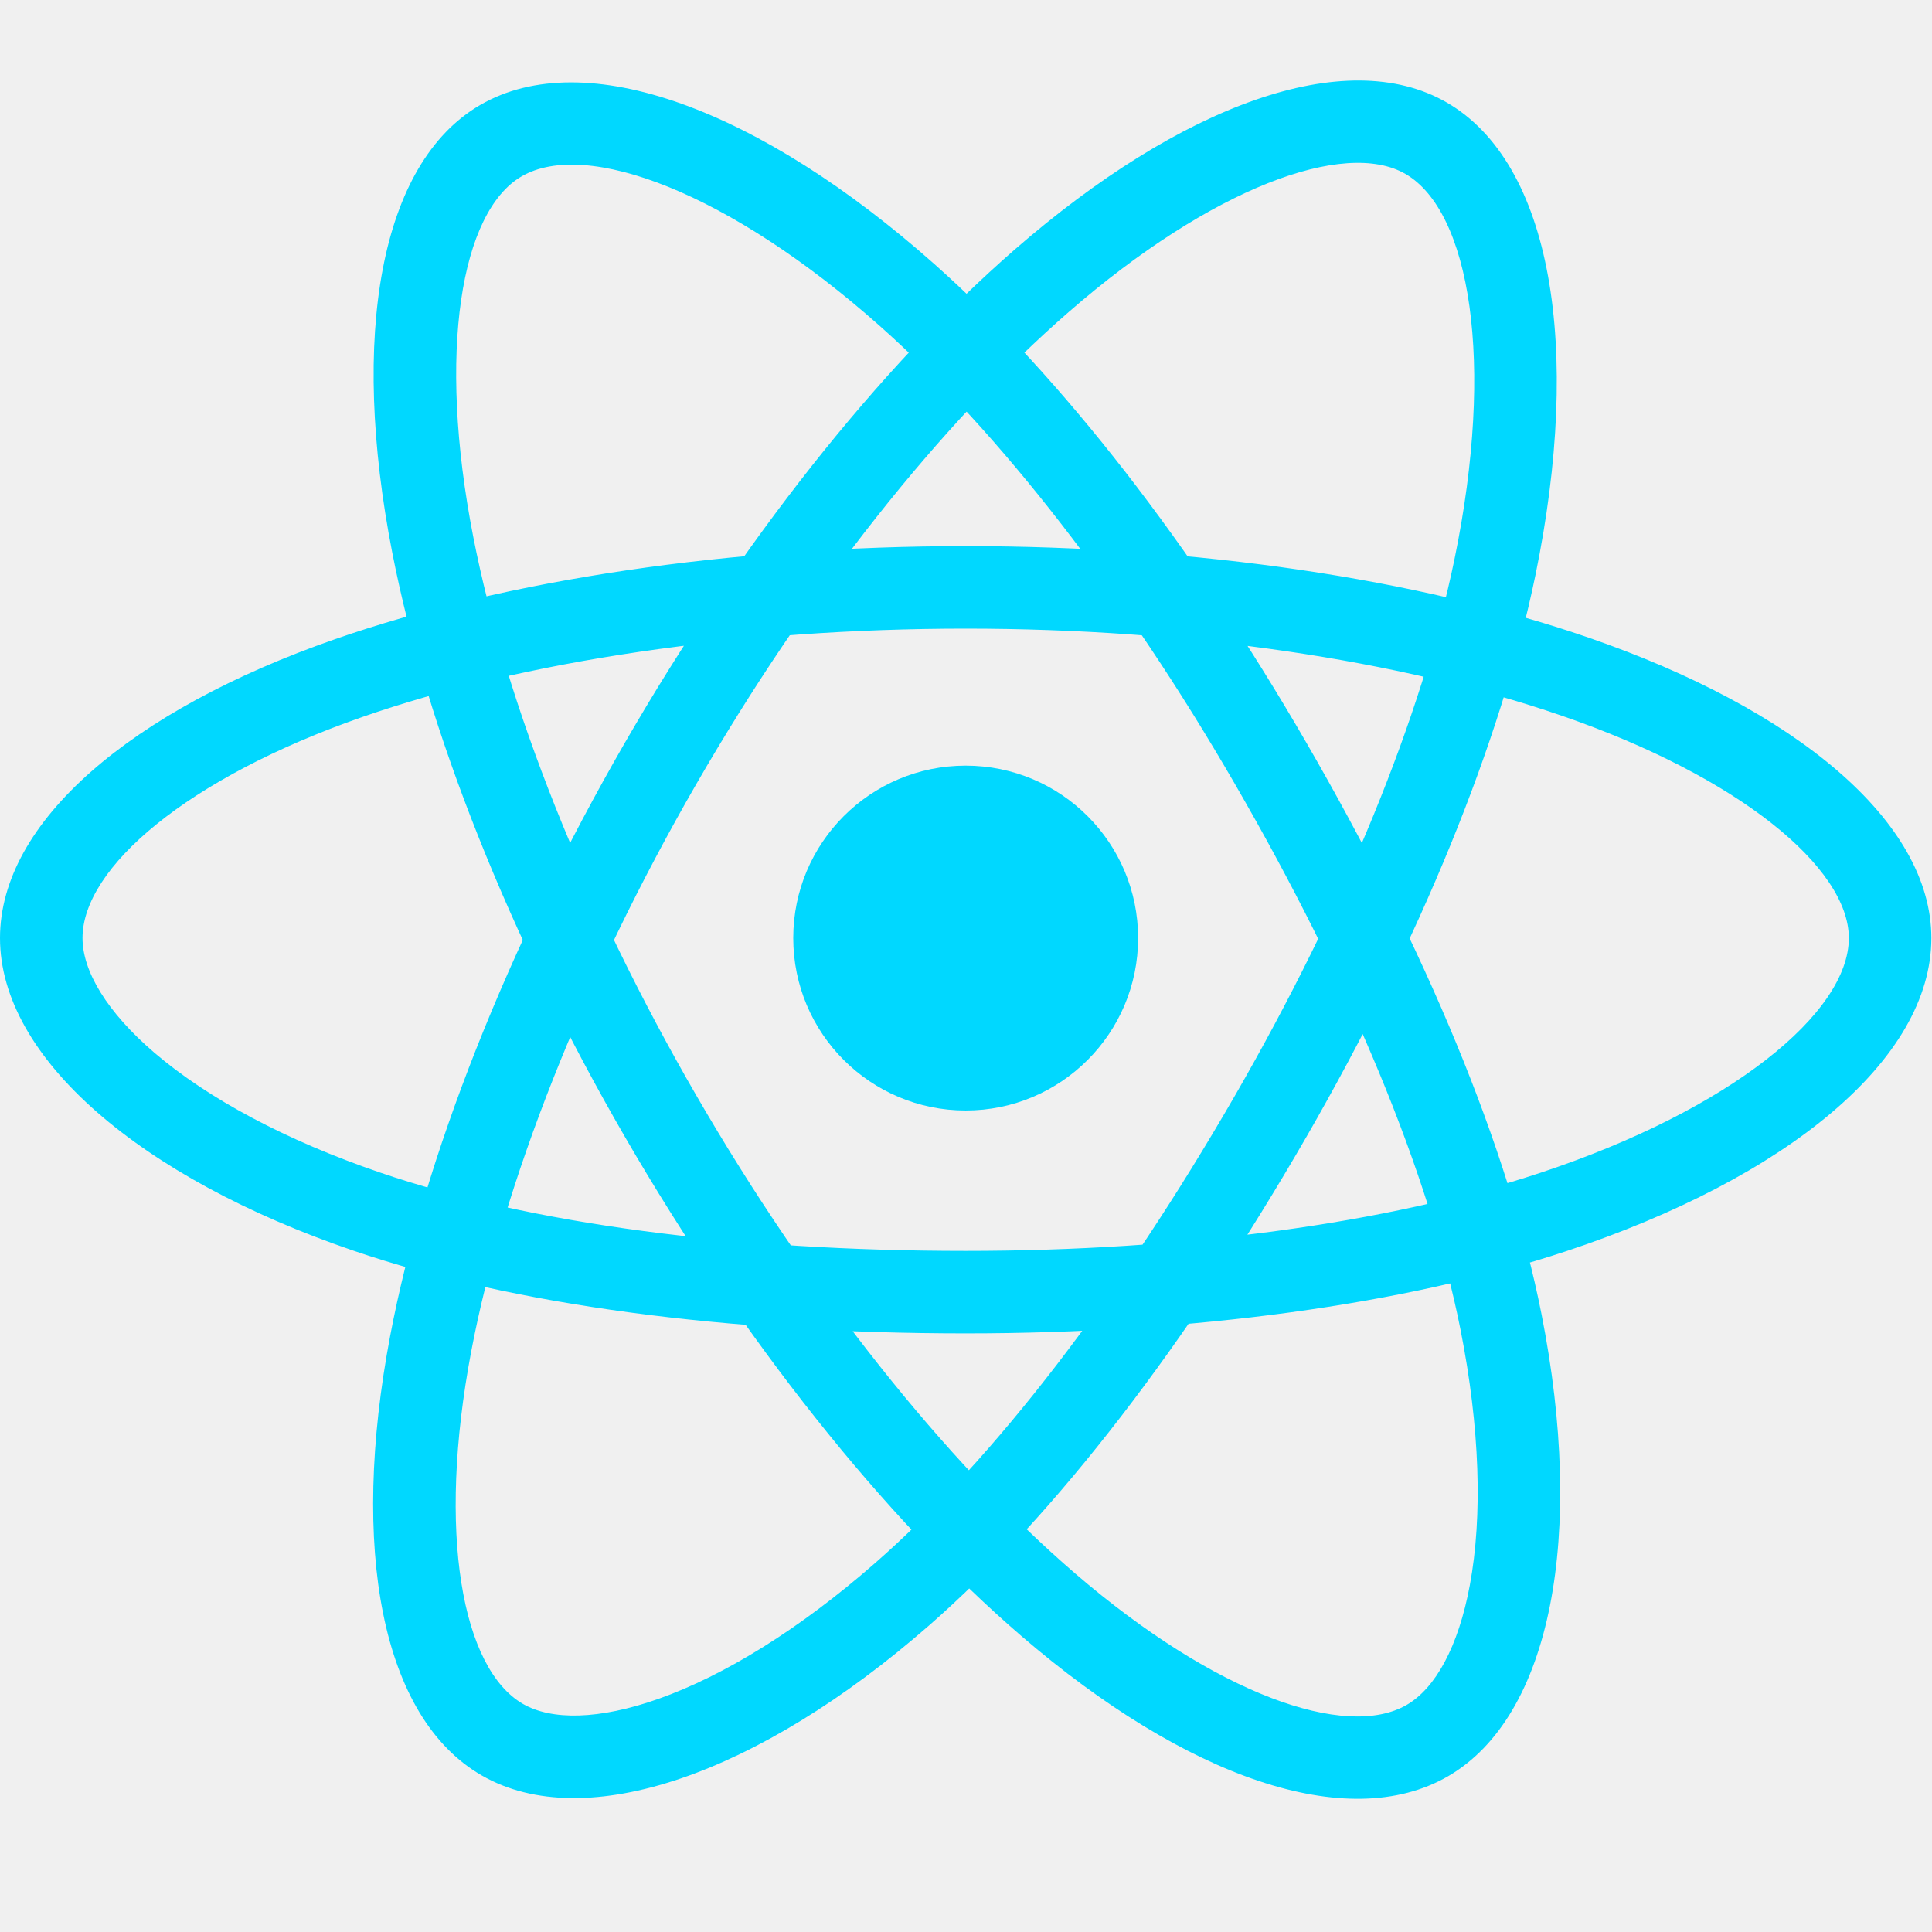
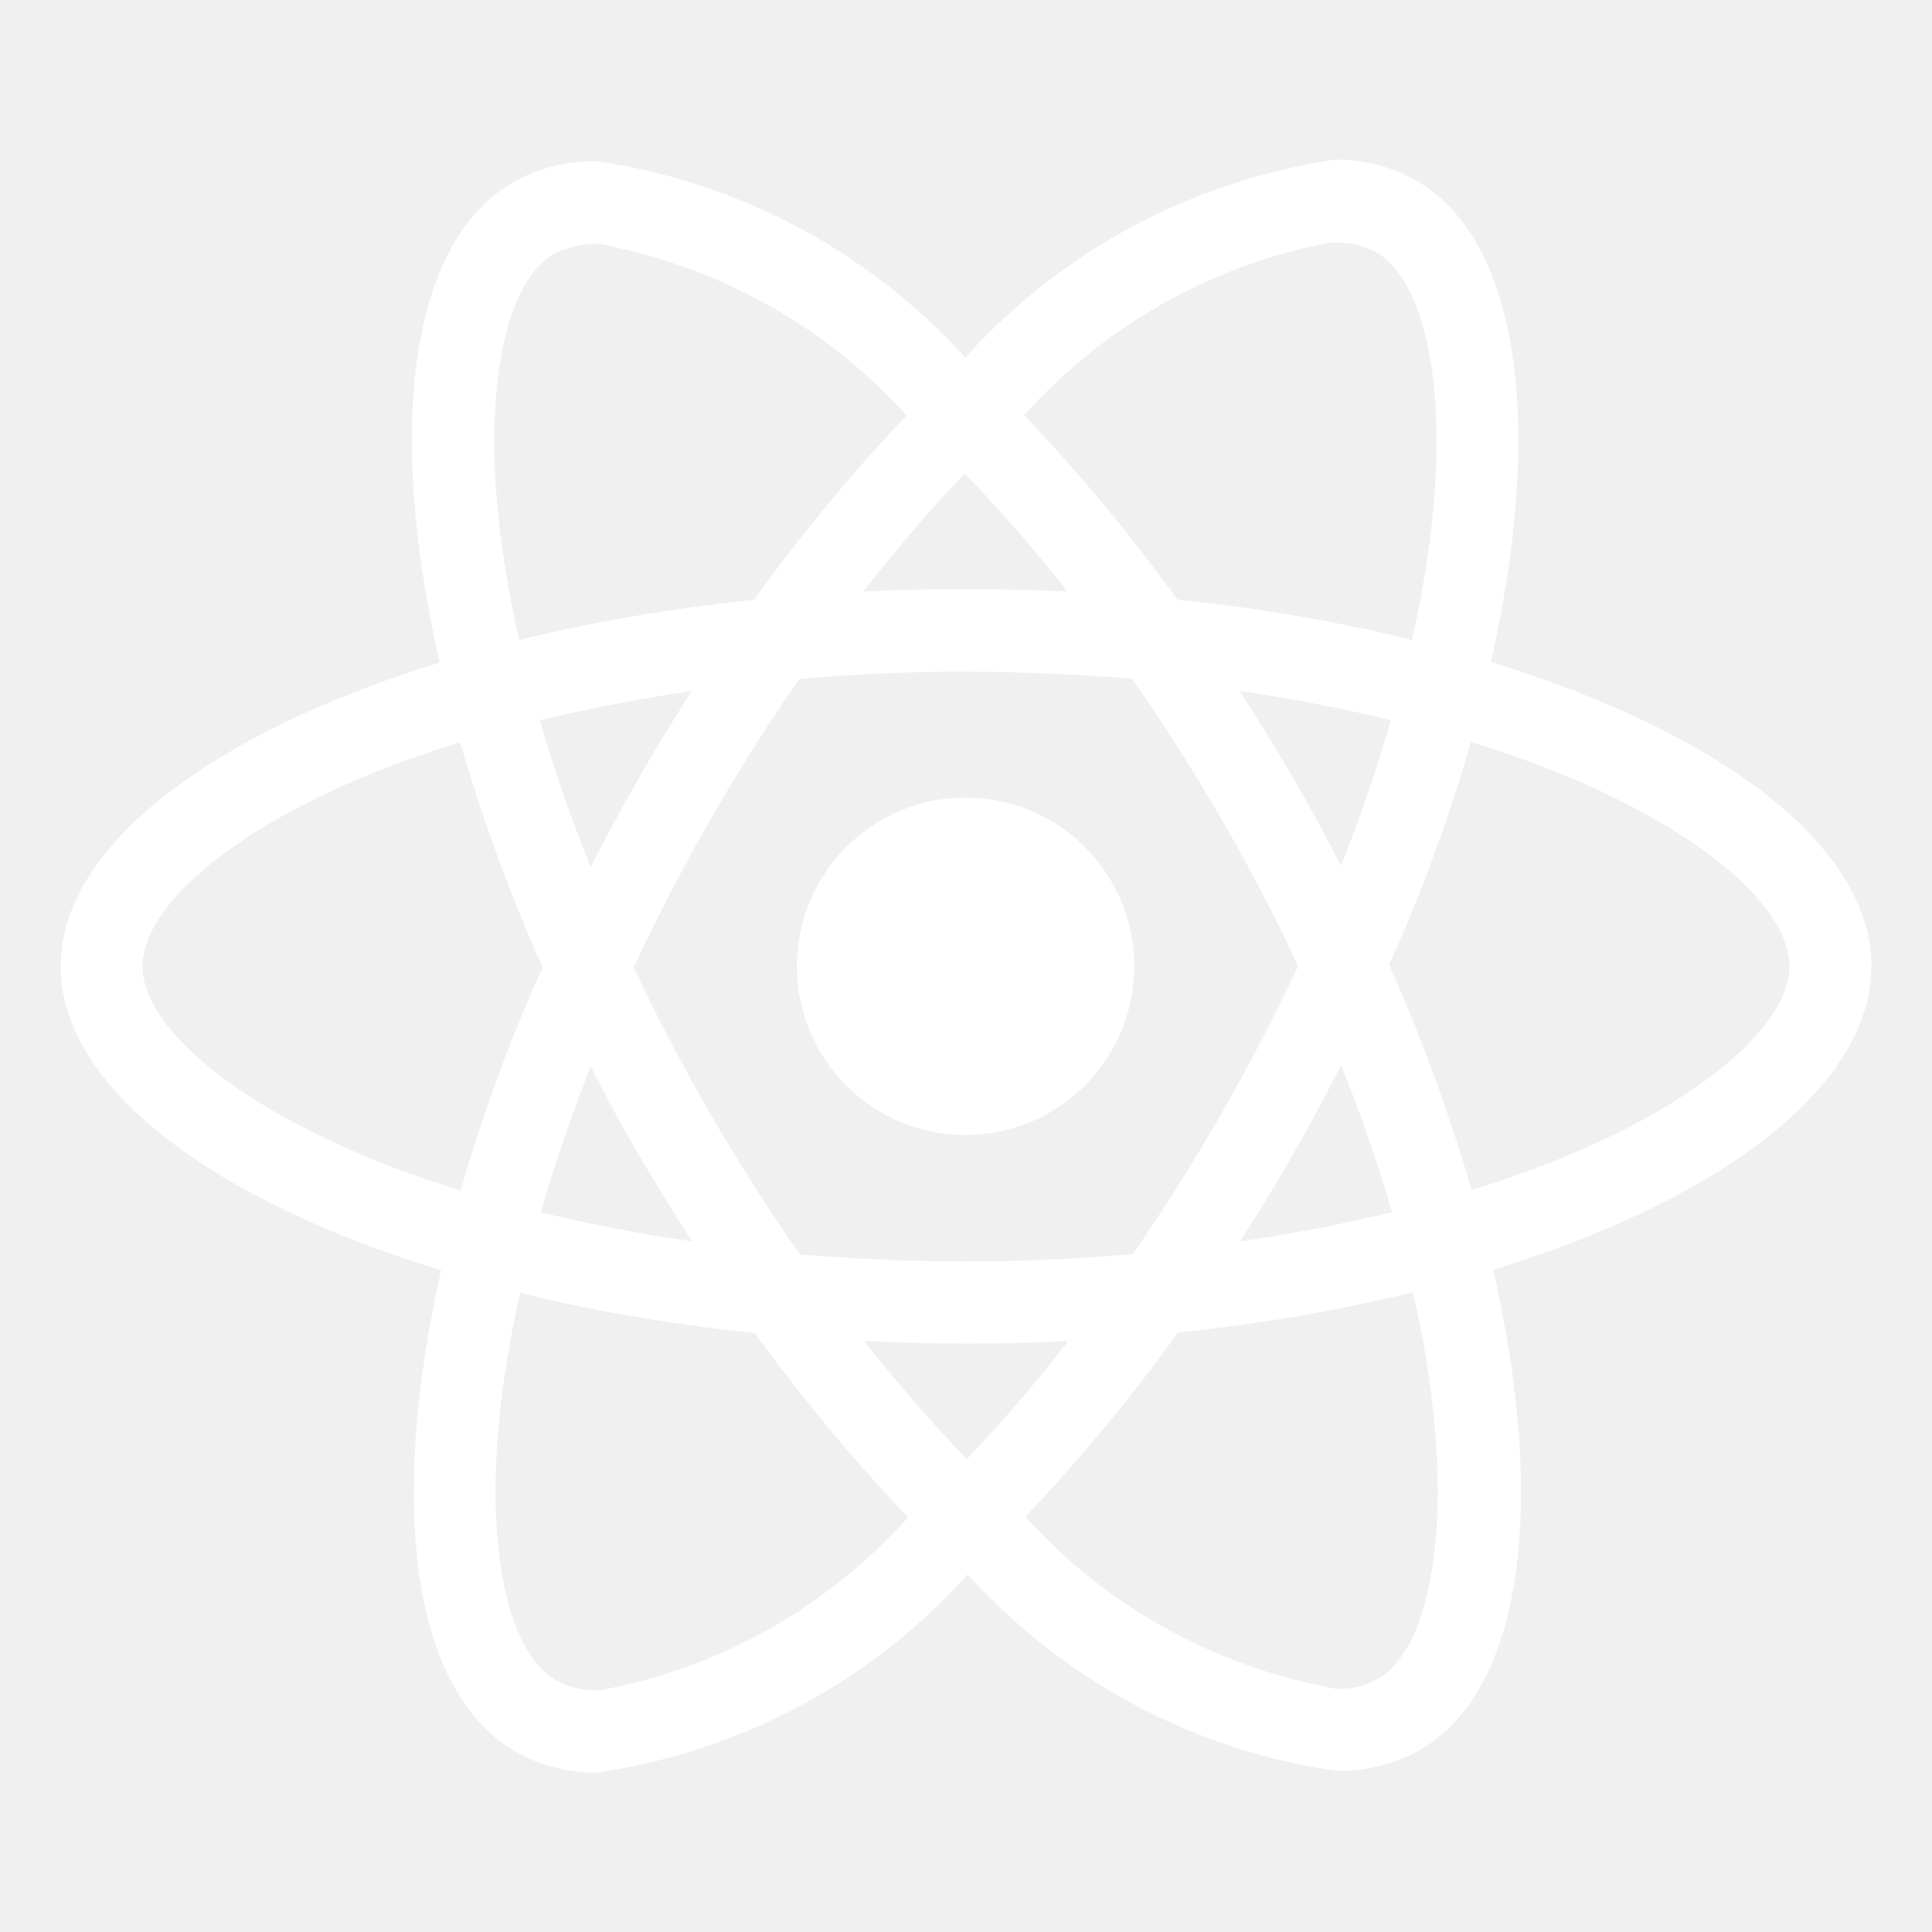
- <svg xmlns="http://www.w3.org/2000/svg" width="800px" height="800px" viewBox="0 0 24 24">
-   <g fill="#00D8FF" fill-rule="evenodd">
-     <circle cx="11.996" cy="11.653" r="2.142" />
-     <path fill-rule="nonzero" d="M11.996,7.809 C14.764,7.809 17.393,8.199 19.392,8.888 C21.612,9.652 22.967,10.782 22.967,11.653 C22.967,12.58 21.504,13.784 19.129,14.571 C17.239,15.197 14.709,15.539 11.996,15.539 C9.145,15.539 6.587,15.204 4.719,14.565 C3.549,14.165 2.583,13.646 1.92,13.079 C1.325,12.569 1.025,12.063 1.025,11.653 C1.025,10.779 2.327,9.665 4.5,8.907 C6.499,8.21 9.193,7.809 11.996,7.809 L11.996,7.809 L11.996,7.809 L11.996,7.809 L11.996,7.809 M11.996,6.784 C9.084,6.784 6.278,7.202 4.162,7.94 C1.622,8.825 0,10.213 0,11.653 C0,13.139 1.741,14.631 4.387,15.535 C6.376,16.215 9.041,16.564 11.996,16.564 C14.812,16.564 17.447,16.208 19.452,15.544 C22.202,14.632 23.992,13.159 23.992,11.653 C23.992,10.208 22.317,8.811 19.726,7.918 C17.613,7.191 14.872,6.784 11.996,6.784 L11.996,6.784 L11.996,6.784 L11.996,6.784 L11.996,6.784 M8.648,9.743 C10.031,7.345 11.682,5.263 13.277,3.875 C15.048,2.333 16.704,1.725 17.458,2.16 C18.261,2.623 18.574,4.491 18.069,6.942 C17.667,8.892 16.699,11.254 15.344,13.605 C13.92,16.074 12.352,18.123 10.865,19.422 C9.934,20.236 9.001,20.813 8.179,21.104 C7.441,21.365 6.852,21.372 6.497,21.167 C5.74,20.731 5.425,19.046 5.854,16.786 C6.249,14.705 7.248,12.171 8.648,9.743 L8.648,9.743 L8.648,9.743 L8.648,9.743 L8.648,9.743 M7.76,9.231 C6.305,11.753 5.265,14.393 4.847,16.594 C4.346,19.237 4.737,21.336 5.984,22.055 C7.273,22.798 9.434,22.034 11.539,20.194 C13.122,18.811 14.756,16.676 16.232,14.117 C17.638,11.677 18.647,9.216 19.073,7.148 C19.657,4.311 19.275,2.024 17.97,1.272 C16.718,0.55 14.672,1.302 12.604,3.101 C10.919,4.569 9.197,6.74 7.76,9.231 L7.76,9.231 L7.76,9.231 L7.76,9.231 L7.76,9.231 M8.651,13.61 C7.264,11.215 6.285,8.744 5.879,6.669 C5.428,4.364 5.727,2.626 6.481,2.19 C7.283,1.725 9.058,2.388 10.929,4.049 C12.418,5.371 13.981,7.389 15.34,9.738 C16.769,12.205 17.761,14.586 18.144,16.523 C18.384,17.736 18.418,18.833 18.259,19.69 C18.116,20.46 17.829,20.974 17.474,21.179 C16.718,21.617 15.101,21.048 13.357,19.547 C11.752,18.166 10.055,16.036 8.651,13.61 L8.651,13.61 L8.651,13.61 L8.651,13.61 L8.651,13.61 M7.764,14.124 C9.223,16.643 10.99,18.863 12.689,20.324 C14.728,22.079 16.741,22.787 17.987,22.066 C19.274,21.321 19.692,19.067 19.149,16.324 C18.741,14.263 17.708,11.781 16.227,9.224 C14.817,6.787 13.188,4.684 11.609,3.282 C9.443,1.359 7.271,0.548 5.967,1.303 C4.717,2.027 4.347,4.176 4.873,6.866 C5.302,9.059 6.323,11.635 7.764,14.124 L7.764,14.124 L7.764,14.124 L7.764,14.124 L7.764,14.124" />
+ <svg xmlns="http://www.w3.org/2000/svg" fill="#ffffff" width="800px" height="800px" viewBox="0 0 32 32" version="1.1">
+   <g id="SVGRepo_bgCarrier" stroke-width="0" />
+   <g id="SVGRepo_tracerCarrier" stroke-linecap="round" stroke-linejoin="round" />
+   <g id="SVGRepo_iconCarrier">
+     <path d="M14.313 22.211c0.55 0.025 1.112 0.043 1.681 0.043 0.575 0 1.143-0.012 1.7-0.043-0.557 0.72-1.107 1.357-1.689 1.964l0.008-0.008c-0.579-0.6-1.135-1.238-1.659-1.902l-0.041-0.054zM8.615 21.411c1.083 0.275 2.404 0.509 3.752 0.653l0.131 0.011c0.825 1.133 1.659 2.13 2.554 3.068l-0.011-0.012c-1.311 1.463-3.080 2.491-5.081 2.86l-0.055 0.008c-0.004 0-0.008 0-0.012 0-0.248 0-0.482-0.061-0.687-0.169l0.008 0.004c-0.832-0.475-1.193-2.292-0.912-4.627 0.067-0.575 0.177-1.18 0.312-1.797zM23.398 21.398c0.118 0.474 0.229 1.078 0.308 1.692l0.009 0.086c0.287 2.334-0.067 4.149-0.892 4.634-0.184 0.102-0.404 0.162-0.638 0.162-0.023 0-0.046-0.001-0.069-0.002l0.003 0c-2.053-0.375-3.821-1.396-5.129-2.841l-0.007-0.008c0.879-0.923 1.707-1.918 2.466-2.965l0.058-0.084c1.476-0.154 2.799-0.392 4.088-0.717l-0.197 0.042zM9.784 17.666c0.25 0.49 0.512 0.978 0.8 1.468q0.431 0.731 0.881 1.428c-0.868-0.127-1.706-0.287-2.507-0.482 0.225-0.787 0.507-1.602 0.825-2.416zM22.212 17.641c0.331 0.821 0.612 1.64 0.845 2.434-0.8 0.196-1.645 0.362-2.519 0.487 0.3-0.469 0.6-0.952 0.881-1.447 0.281-0.487 0.544-0.985 0.795-1.475zM7.619 12.292c0.436 1.478 0.904 2.714 1.449 3.906l-0.075-0.182c-0.466 1.005-0.927 2.234-1.305 3.499l-0.052 0.205c-0.706-0.217-1.274-0.43-1.827-0.669l0.115 0.044c-2.164-0.921-3.564-2.132-3.564-3.092s1.4-2.177 3.564-3.094c0.525-0.225 1.1-0.428 1.694-0.617zM24.358 12.287c0.605 0.187 1.18 0.396 1.718 0.622 2.164 0.925 3.564 2.134 3.564 3.094-0.006 0.96-1.406 2.174-3.57 3.093-0.525 0.225-1.1 0.427-1.693 0.616-0.44-1.483-0.908-2.718-1.451-3.912l0.076 0.188c0.464-1.004 0.926-2.233 1.303-3.498l0.053-0.206zM20.53 11.444c0.869 0.129 1.706 0.287 2.507 0.484-0.225 0.79-0.506 1.602-0.825 2.416-0.25-0.487-0.512-0.978-0.8-1.467-0.281-0.49-0.581-0.967-0.881-1.432zM11.458 11.444c-0.3 0.471-0.6 0.953-0.88 1.45-0.281 0.487-0.544 0.977-0.794 1.467-0.331-0.82-0.612-1.637-0.845-2.433 0.8-0.187 1.643-0.354 2.518-0.482zM16 11.126c0.925 0 1.846 0.042 2.752 0.116q0.761 1.091 1.478 2.324 0.697 1.2 1.272 2.432c-0.385 0.819-0.807 1.637-1.266 2.437-0.475 0.825-0.966 1.61-1.475 2.337-0.91 0.079-1.832 0.122-2.762 0.122-0.925 0-1.846-0.044-2.752-0.116-0.507-0.727-1.002-1.505-1.478-2.324q-0.697-1.2-1.272-2.432c0.379-0.821 0.807-1.641 1.266-2.442 0.475-0.825 0.966-1.607 1.475-2.334 0.91-0.080 1.832-0.122 2.762-0.122zM15.981 7.845c0.58 0.6 1.136 1.237 1.659 1.901l0.040 0.053c-0.55-0.025-1.112-0.042-1.681-0.042-0.575 0-1.143 0.012-1.7 0.042 0.556-0.72 1.106-1.357 1.689-1.964l-0.008 0.008zM9.88 4.033c2.053 0.376 3.82 1.397 5.129 2.841l0.007 0.008c-0.879 0.924-1.707 1.919-2.466 2.968l-0.058 0.084c-1.475 0.153-2.798 0.389-4.086 0.714l0.196-0.042c-0.14-0.612-0.244-1.205-0.317-1.774-0.287-2.334 0.067-4.149 0.892-4.632 0.206-0.097 0.447-0.157 0.701-0.165l0.003-0zM22.090 4.008v0.008c0.013-0 0.028-0.001 0.044-0.001 0.239 0 0.464 0.059 0.662 0.163l-0.008-0.004c0.832 0.477 1.193 2.293 0.912 4.629-0.067 0.575-0.177 1.181-0.312 1.799-1.085-0.278-2.406-0.513-3.754-0.656l-0.128-0.011c-0.826-1.134-1.66-2.131-2.555-3.070l0.012 0.012c1.311-1.46 3.077-2.488 5.074-2.859l0.056-0.009zM22.096 2.646c-2.442 0.371-4.556 1.557-6.1 3.268l-0.008 0.009c-1.555-1.71-3.669-2.888-6.051-3.245l-0.056-0.007c-0.013-0-0.029-0-0.045-0-0.491 0-0.952 0.129-1.351 0.355l0.014-0.007c-1.718 0.991-2.103 4.079-1.216 7.954-3.804 1.175-6.278 3.053-6.278 5.032 0 1.987 2.487 3.87 6.302 5.036-0.88 3.89-0.487 6.983 1.235 7.973 0.378 0.217 0.832 0.344 1.315 0.344 0.022 0 0.044-0 0.065-0.001l-0.003 0c2.442-0.371 4.556-1.558 6.1-3.27l0.008-0.009c1.555 1.711 3.669 2.889 6.051 3.246l0.056 0.007c0.015 0 0.034 0 0.052 0 0.488 0 0.947-0.128 1.344-0.351l-0.014 0.007c1.717-0.99 2.103-4.078 1.216-7.954 3.79-1.165 6.264-3.047 6.264-5.029 0-1.987-2.487-3.87-6.302-5.039 0.88-3.886 0.487-6.982-1.235-7.973-0.382-0.219-0.84-0.348-1.328-0.348-0.013 0-0.026 0-0.039 0l0.002-0zM18.787 16.005c0 1.543-1.251 2.794-2.794 2.794s-2.794-1.251-2.794-2.794c0-1.543 1.251-2.794 2.794-2.794 0.772 0 1.47 0.313 1.976 0.818v0c0.506 0.506 0.818 1.204 0.818 1.976 0 0 0 0 0 0v0z" />
  </g>
</svg>
